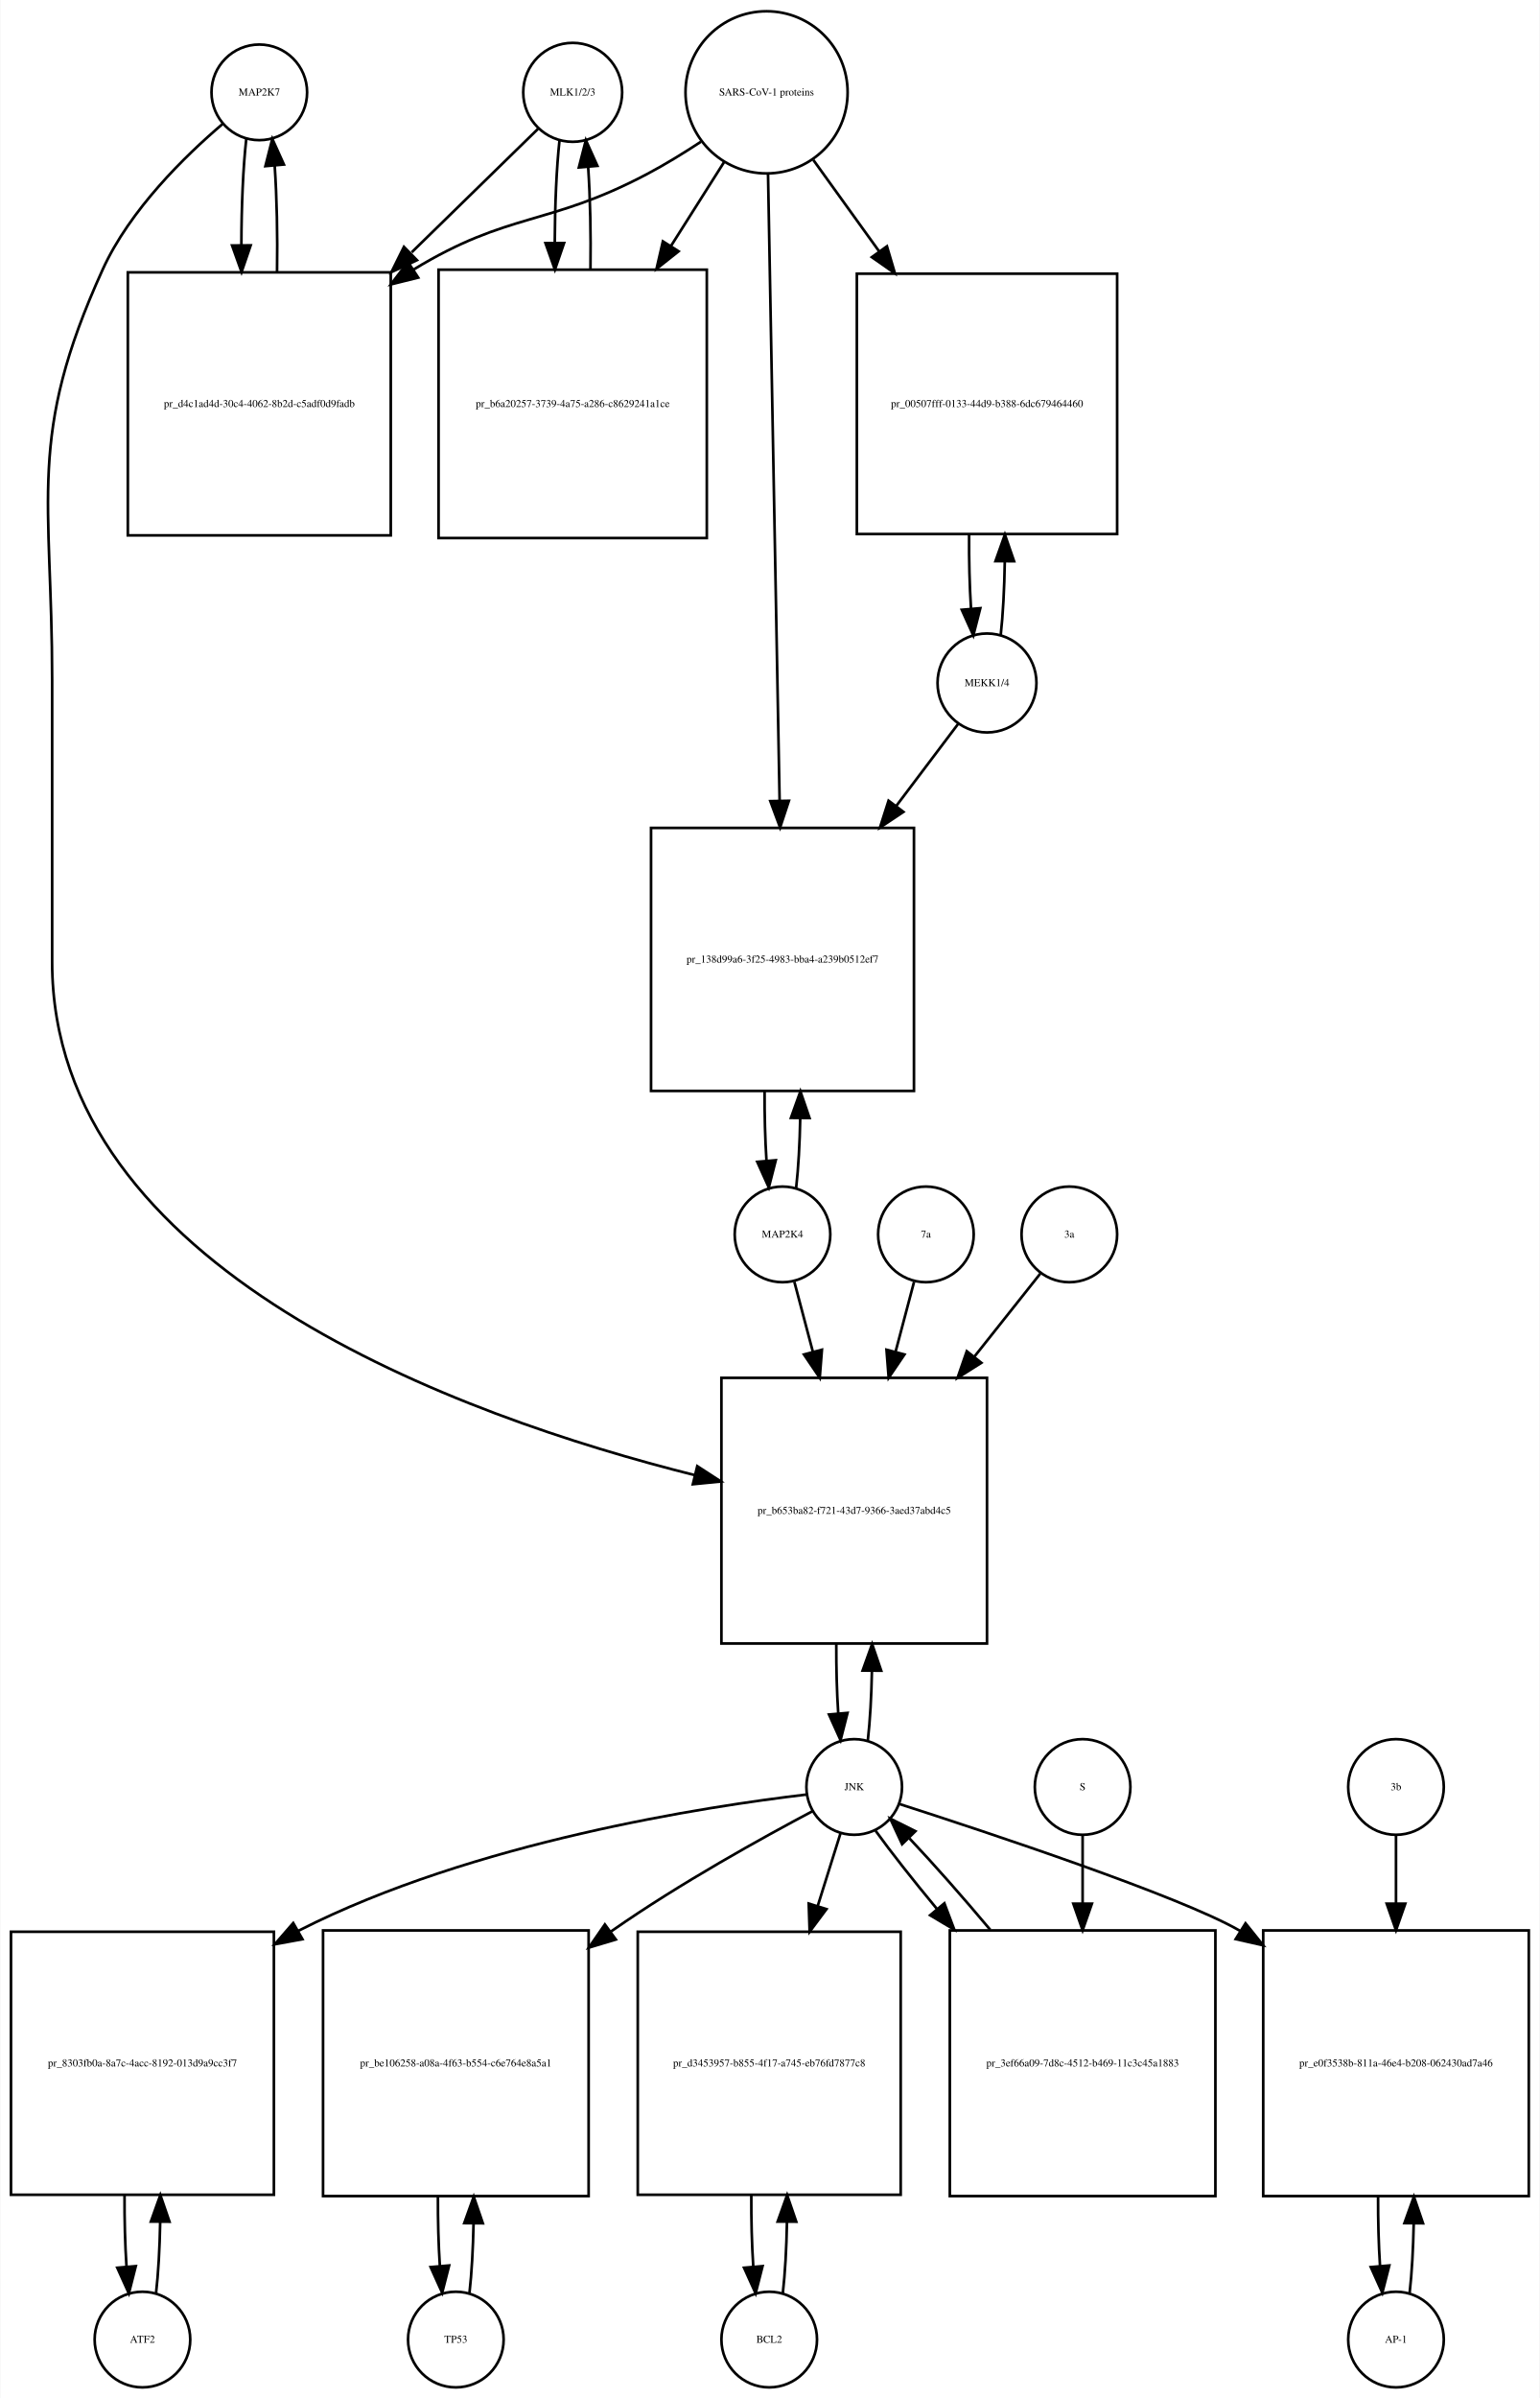
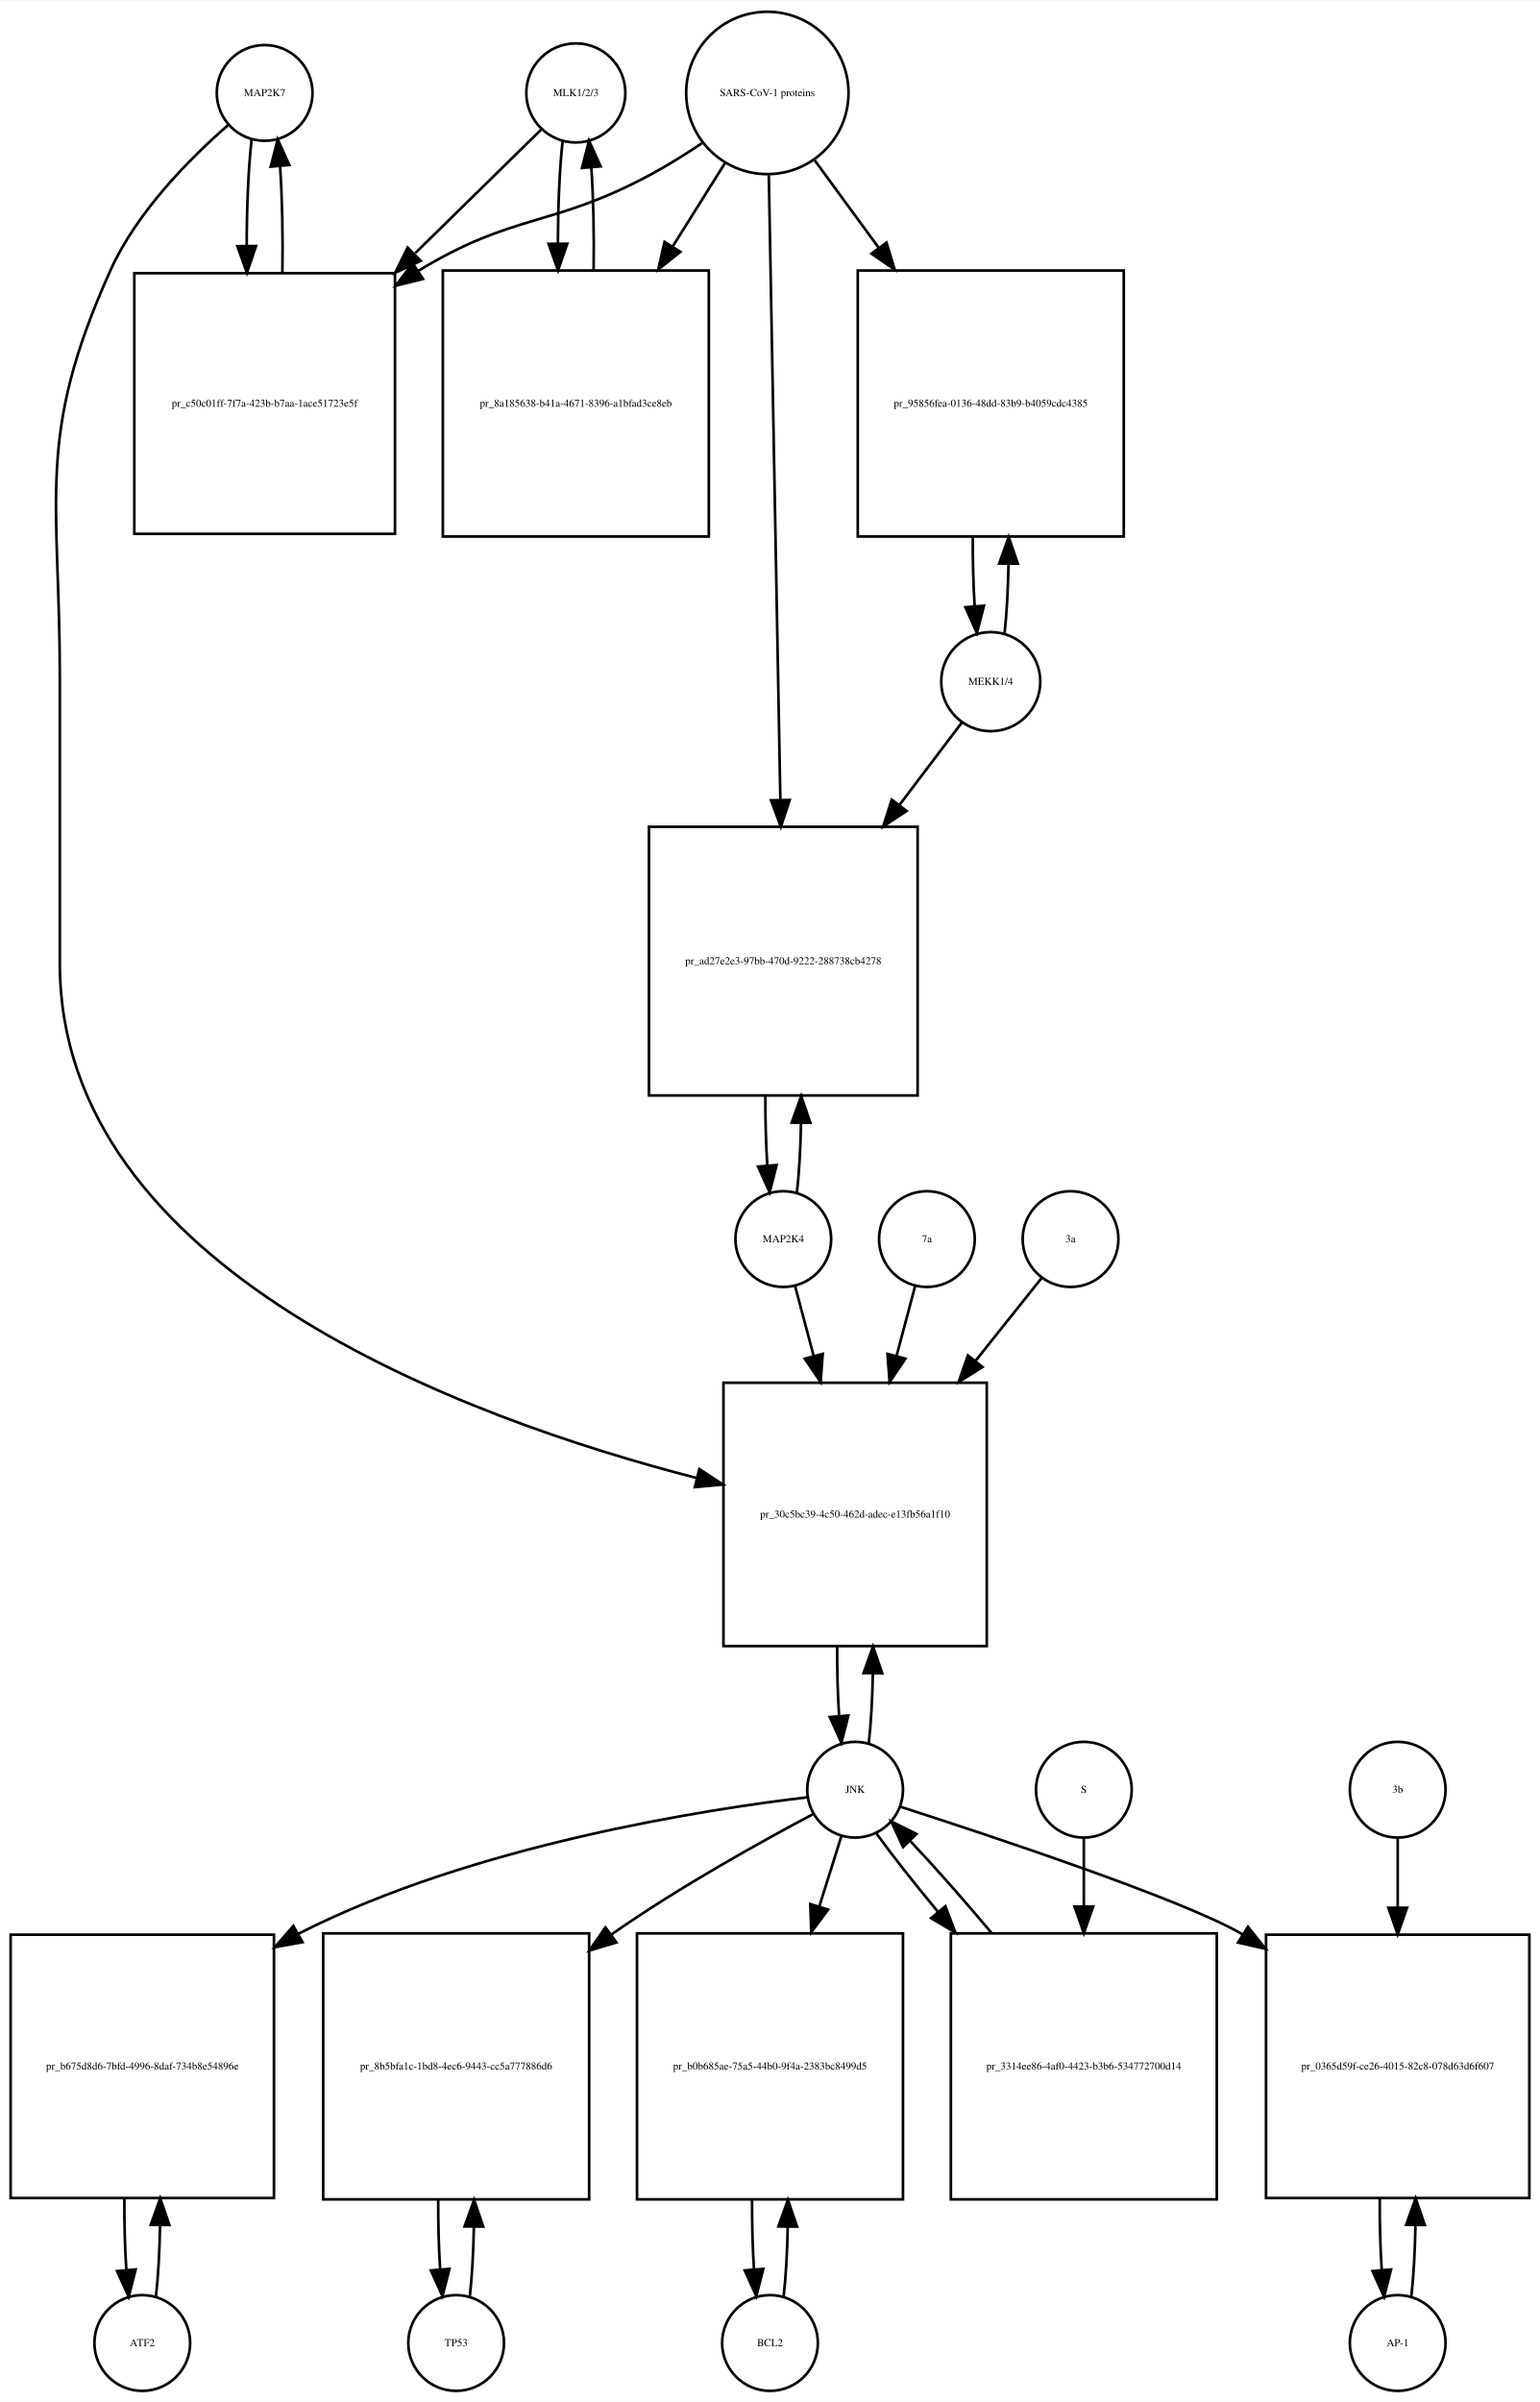
- <svg xmlns="http://www.w3.org/2000/svg" width="580pt" height="903pt" viewBox="0.00 0.00 579.50 902.64">
+ <svg xmlns="http://www.w3.org/2000/svg" width="579pt" height="903pt" viewBox="0.00 0.00 579.00 902.64">
  <g id="graph0" class="graph" transform="scale(1 1) rotate(0) translate(4 898.641)">
-     <polygon fill="white" stroke="none" points="-4,4 -4,-898.641 575.5,-898.641 575.5,4 -4,4" />
+     <polygon fill="white" stroke="none" points="-4,4 -4,-898.641 575,-898.641 575,4 -4,4" />
    <g id="node1" class="node">
-       <ellipse fill="none" stroke="black" cx="93.5" cy="-863.882" rx="18" ry="18" />
-       <text text-anchor="middle" x="93.5" y="-862.682" font-family="Times,serif" font-size="4.00">MAP2K7</text>
+       <ellipse fill="none" stroke="black" cx="95.5" cy="-863.882" rx="18" ry="18" />
+       <text text-anchor="middle" x="95.5" y="-862.682" font-family="Times,serif" font-size="4.00">MAP2K7</text>
    </g>
    <g id="node2" class="node">
-       <polygon fill="none" stroke="black" points="143,-796.123 44,-796.123 44,-697.123 143,-697.123 143,-796.123" />
-       <text text-anchor="middle" x="93.5" y="-745.423" font-family="Times,serif" font-size="4.00">pr_d4c1ad4d-30c4-4062-8b2d-c5adf0d9fadb</text>
+       <polygon fill="none" stroke="black" points="144.5,-796.123 46.5,-796.123 46.5,-698.123 144.5,-698.123 144.5,-796.123" />
+       <text text-anchor="middle" x="95.5" y="-745.923" font-family="Times,serif" font-size="4.00">pr_c50c01ff-7f7a-423b-b7aa-1ace51723e5f</text>
    </g>
    <g id="edge1" class="edge">
-       <path fill="none" stroke="black" d="M88.599,-846.368C87.398,-835.697 86.782,-821.101 86.751,-806.405" />
-       <polygon fill="black" stroke="black" points="90.252,-806.287 86.824,-796.262 83.252,-806.237 90.252,-806.287" />
+       <path fill="none" stroke="black" d="M90.599,-846.44C89.392,-835.765 88.776,-821.144 88.751,-806.442" />
+       <polygon fill="black" stroke="black" points="92.252,-806.324 88.828,-796.298 85.252,-806.271 92.252,-806.324" />
    </g>
    <g id="node20" class="node">
-       <polygon fill="none" stroke="black" points="367.5,-380 267.5,-380 267.5,-280 367.5,-280 367.5,-380" />
-       <text text-anchor="middle" x="317.5" y="-328.8" font-family="Times,serif" font-size="4.00">pr_b653ba82-f721-43d7-9366-3aed37abd4c5</text>
+       <polygon fill="none" stroke="black" points="367,-379 268,-379 268,-280 367,-280 367,-379" />
+       <text text-anchor="middle" x="317.5" y="-328.3" font-family="Times,serif" font-size="4.00">pr_30c5bc39-4c50-462d-adec-e13fb56a1f10</text>
    </g>
    <g id="edge2" class="edge">
-       <path fill="none" stroke="black" d="M79.638,-851.944C65.68,-840.067 44.786,-819.742 34.5,-797.123 5.85,-734.12 15.5,-711.773 15.5,-642.562 15.5,-642.562 15.5,-642.562 15.5,-536.5 15.5,-420.63 169.331,-365.478 257.413,-343.395" />
-       <polygon fill="black" stroke="black" points="258.405,-346.756 267.292,-340.988 256.747,-339.955 258.405,-346.756" />
+       <path fill="none" stroke="black" d="M81.877,-851.891C68.159,-839.971 47.622,-819.611 37.5,-797.123 9.274,-734.413 18.5,-712.332 18.5,-643.562 18.5,-643.562 18.5,-643.562 18.5,-536.5 18.5,-421.326 170.803,-365.621 258.01,-343.166" />
+       <polygon fill="black" stroke="black" points="258.941,-346.541 267.791,-340.716 257.24,-339.75 258.941,-346.541" />
    </g>
    <g id="edge3" class="edge">
-       <path fill="none" stroke="black" d="M100.176,-796.262C100.402,-809.962 100.108,-824.356 99.294,-836.246" />
-       <polygon fill="black" stroke="black" points="95.794,-836.099 98.401,-846.368 102.767,-836.715 95.794,-836.099" />
+       <path fill="none" stroke="black" d="M102.172,-796.298C102.406,-809.994 102.114,-824.408 101.298,-836.31" />
+       <polygon fill="black" stroke="black" points="97.796,-836.17 100.401,-846.44 104.769,-836.788 97.796,-836.17" />
    </g>
    <g id="node3" class="node">
-       <ellipse fill="none" stroke="black" cx="211.5" cy="-863.882" rx="18.623" ry="18.623" />
-       <text text-anchor="middle" x="211.5" y="-862.682" font-family="Times,serif" font-size="4.00">MLK1/2/3</text>
+       <ellipse fill="none" stroke="black" cx="212.5" cy="-863.882" rx="18.623" ry="18.623" />
+       <text text-anchor="middle" x="212.5" y="-862.682" font-family="Times,serif" font-size="4.00">MLK1/2/3</text>
    </g>
    <g id="edge4" class="edge">
-       <path fill="none" stroke="black" d="M198.421,-850.107C186.713,-838.671 168.69,-821.066 150.866,-803.656" />
-       <polygon fill="black" stroke="black" points="152.857,-800.709 143.258,-796.225 147.966,-805.717 152.857,-800.709" />
+       <path fill="none" stroke="black" d="M199.532,-850.163C187.871,-838.725 169.892,-821.09 152.142,-803.68" />
+       <polygon fill="black" stroke="black" points="154.158,-800.755 144.568,-796.251 149.256,-805.752 154.158,-800.755" />
    </g>
    <g id="node5" class="node">
-       <polygon fill="none" stroke="black" points="262,-797.123 161,-797.123 161,-696.123 262,-696.123 262,-797.123" />
-       <text text-anchor="middle" x="211.5" y="-745.423" font-family="Times,serif" font-size="4.00">pr_b6a20257-3739-4a75-a286-c8629241a1ce</text>
+       <polygon fill="none" stroke="black" points="262.5,-797.123 162.5,-797.123 162.5,-697.123 262.5,-697.123 262.5,-797.123" />
+       <text text-anchor="middle" x="212.5" y="-745.923" font-family="Times,serif" font-size="4.00">pr_8a185638-b41a-4671-8396-a1bfad3ce8eb</text>
    </g>
    <g id="edge5" class="edge">
-       <path fill="none" stroke="black" d="M206.545,-845.875C205.406,-835.495 204.809,-821.537 204.754,-807.407" />
-       <polygon fill="black" stroke="black" points="208.256,-807.155 204.81,-797.136 201.256,-807.117 208.256,-807.155" />
+       <path fill="none" stroke="black" d="M207.545,-845.949C206.401,-835.564 205.803,-821.582 205.753,-807.443" />
+       <polygon fill="black" stroke="black" points="209.255,-807.189 205.814,-797.168 202.255,-807.148 209.255,-807.189" />
    </g>
    <g id="node4" class="node">
      <ellipse fill="none" stroke="black" cx="284.5" cy="-863.882" rx="30.52" ry="30.52" />
      <text text-anchor="middle" x="284.5" y="-862.682" font-family="Times,serif" font-size="4.00">SARS-CoV-1 proteins</text>
    </g>
    <g id="edge6" class="edge">
-       <path fill="none" stroke="black" d="M259.804,-845.302C253.347,-841.056 246.29,-836.713 239.5,-833.123 202.142,-813.374 187.583,-819.117 151.5,-797.123 151.412,-797.069 151.323,-797.015 151.235,-796.961" />
-       <polygon fill="black" stroke="black" points="153.328,-794.148 143.046,-791.592 149.489,-800.002 153.328,-794.148" />
+       <path fill="none" stroke="black" d="M259.918,-844.981C253.731,-840.835 246.997,-836.618 240.5,-833.123 203.647,-813.3 189.242,-818.885 153.5,-797.123 153.409,-797.067 153.317,-797.012 153.226,-796.956" />
+       <polygon fill="black" stroke="black" points="155.02,-793.947 144.738,-791.393 151.183,-799.802 155.02,-793.947" />
    </g>
    <g id="edge7" class="edge">
-       <path fill="none" stroke="black" d="M268.48,-837.588C262.527,-828.189 255.499,-817.092 248.449,-805.961" />
-       <polygon fill="black" stroke="black" points="251.378,-804.045 243.07,-797.469 245.464,-807.79 251.378,-804.045" />
+       <path fill="none" stroke="black" d="M268.521,-837.413C262.702,-828.139 255.86,-817.233 248.994,-806.29" />
+       <polygon fill="black" stroke="black" points="251.781,-804.146 243.501,-797.535 245.851,-807.866 251.781,-804.146" />
    </g>
    <g id="node17" class="node">
-       <polygon fill="none" stroke="black" points="416.5,-795.623 318.5,-795.623 318.5,-697.623 416.5,-697.623 416.5,-795.623" />
-       <text text-anchor="middle" x="367.5" y="-745.423" font-family="Times,serif" font-size="4.00">pr_00507fff-0133-44d9-b388-6dc679464460</text>
+       <polygon fill="none" stroke="black" points="418.5,-797.123 318.5,-797.123 318.5,-697.123 418.5,-697.123 418.5,-797.123" />
+       <text text-anchor="middle" x="368.5" y="-745.923" font-family="Times,serif" font-size="4.00">pr_95856fea-0136-48dd-83b9-b4059cdc4385</text>
    </g>
    <g id="edge8" class="edge">
-       <path fill="none" stroke="black" d="M302.102,-838.439C309.371,-828.345 318.123,-816.191 326.827,-804.104" />
-       <polygon fill="black" stroke="black" points="329.823,-805.933 332.826,-795.773 324.143,-801.843 329.823,-805.933" />
+       <path fill="none" stroke="black" d="M302.314,-838.545C309.367,-828.909 317.801,-817.387 326.248,-805.847" />
+       <polygon fill="black" stroke="black" points="329.299,-807.604 332.381,-797.468 323.651,-803.47 329.299,-807.604" />
    </g>
    <g id="node19" class="node">
-       <polygon fill="none" stroke="black" points="340,-587 241,-587 241,-488 340,-488 340,-587" />
-       <text text-anchor="middle" x="290.5" y="-536.3" font-family="Times,serif" font-size="4.00">pr_138d99a6-3f25-4983-bba4-a239b0512ef7</text>
+       <polygon fill="none" stroke="black" points="341,-588 240,-588 240,-487 341,-487 341,-588" />
+       <text text-anchor="middle" x="290.5" y="-536.3" font-family="Times,serif" font-size="4.00">pr_ad27e2e3-97bb-470d-9222-288738cb4278</text>
    </g>
    <g id="edge9" class="edge">
-       <path fill="none" stroke="black" d="M285.054,-832.947C286.042,-779.538 288.124,-666.93 289.409,-597.49" />
-       <polygon fill="black" stroke="black" points="292.914,-597.214 289.6,-587.151 285.916,-597.085 292.914,-597.214" />
+       <path fill="none" stroke="black" d="M285.054,-832.947C286.037,-779.762 288.107,-667.872 289.393,-598.365" />
+       <polygon fill="black" stroke="black" points="292.899,-598.072 289.584,-588.009 285.9,-597.943 292.899,-598.072" />
    </g>
    <g id="edge10" class="edge">
-       <path fill="none" stroke="black" d="M218.19,-797.136C218.386,-810.333 218.101,-824.11 217.336,-835.624" />
-       <polygon fill="black" stroke="black" points="213.824,-835.612 216.455,-845.875 220.799,-836.212 213.824,-835.612" />
+       <path fill="none" stroke="black" d="M219.186,-797.168C219.389,-810.365 219.107,-824.163 218.34,-835.688" />
+       <polygon fill="black" stroke="black" points="214.827,-835.685 217.455,-845.949 221.801,-836.287 214.827,-835.685" />
    </g>
    <g id="node6" class="node">
      <ellipse fill="none" stroke="black" cx="49.5" cy="-18" rx="18" ry="18" />
      <text text-anchor="middle" x="49.5" y="-16.8" font-family="Times,serif" font-size="4.00">ATF2</text>
    </g>
    <g id="node7" class="node">
      <polygon fill="none" stroke="black" points="99,-171.5 0,-171.5 0,-72.5 99,-72.5 99,-171.5" />
-       <text text-anchor="middle" x="49.5" y="-120.8" font-family="Times,serif" font-size="4.00">pr_8303fb0a-8a7c-4acc-8192-013d9a9cc3f7</text>
+       <text text-anchor="middle" x="49.5" y="-120.8" font-family="Times,serif" font-size="4.00">pr_b675d8d6-7bfd-4996-8daf-734b8e54896e</text>
    </g>
    <g id="edge11" class="edge">
      <path fill="none" stroke="black" d="M54.613,-35.374C55.474,-42.882 55.996,-52.286 56.177,-62.091" />
      <polygon fill="black" stroke="black" points="52.679,-62.413 56.243,-72.39 59.679,-62.368 52.679,-62.413" />
    </g>
    <g id="edge12" class="edge">
      <path fill="none" stroke="black" d="M42.757,-72.39C42.705,-63.114 42.953,-53.732 43.498,-45.476" />
      <polygon fill="black" stroke="black" points="46.997,-45.642 44.387,-35.374 40.024,-45.029 46.997,-45.642" />
    </g>
    <g id="node8" class="node">
      <ellipse fill="none" stroke="black" cx="317.5" cy="-226" rx="18" ry="18" />
      <text text-anchor="middle" x="317.5" y="-224.8" font-family="Times,serif" font-size="4.00">JNK</text>
    </g>
    <g id="edge13" class="edge">
      <path fill="none" stroke="black" d="M299.502,-223.148C262.111,-218.733 174.057,-205.359 108.5,-172 108.404,-171.951 108.307,-171.902 108.211,-171.852" />
      <polygon fill="black" stroke="black" points="109.747,-168.699 99.326,-166.784 106.278,-174.779 109.747,-168.699" />
    </g>
    <g id="node10" class="node">
      <polygon fill="none" stroke="black" points="217.5,-172 117.5,-172 117.5,-72 217.5,-72 217.5,-172" />
-       <text text-anchor="middle" x="167.5" y="-120.8" font-family="Times,serif" font-size="4.00">pr_be106258-a08a-4f63-b554-c6e764e8a5a1</text>
+       <text text-anchor="middle" x="167.5" y="-120.8" font-family="Times,serif" font-size="4.00">pr_8b5bfa1c-1bd8-4ec6-9443-cc5a777886d6</text>
    </g>
    <g id="edge14" class="edge">
      <path fill="none" stroke="black" d="M301.887,-216.932C283.369,-207.132 251.821,-189.706 226.5,-172 226.316,-171.871 226.132,-171.742 225.947,-171.612" />
      <polygon fill="black" stroke="black" points="227.742,-168.59 217.597,-165.534 223.622,-174.249 227.742,-168.59" />
    </g>
    <g id="node12" class="node">
-       <polygon fill="none" stroke="black" points="335,-171.5 236,-171.5 236,-72.5 335,-72.5 335,-171.5" />
-       <text text-anchor="middle" x="285.5" y="-120.8" font-family="Times,serif" font-size="4.00">pr_d3453957-b855-4f17-a745-eb76fd7877c8</text>
+       <polygon fill="none" stroke="black" points="335.5,-172 235.5,-172 235.5,-72 335.5,-72 335.5,-172" />
+       <text text-anchor="middle" x="285.5" y="-120.8" font-family="Times,serif" font-size="4.00">pr_b0b685ae-75a5-44b0-9f4a-2383bc8499d5</text>
    </g>
    <g id="edge15" class="edge">
-       <path fill="none" stroke="black" d="M312.359,-208.612C309.949,-200.93 306.916,-191.265 303.765,-181.218" />
-       <polygon fill="black" stroke="black" points="307.055,-180.015 300.722,-171.522 300.376,-182.111 307.055,-180.015" />
+       <path fill="none" stroke="black" d="M312.359,-208.612C310.027,-201.178 307.112,-191.887 304.07,-182.191" />
+       <polygon fill="black" stroke="black" points="307.335,-180.906 301.002,-172.413 300.656,-183.002 307.335,-180.906" />
    </g>
    <g id="node14" class="node">
-       <polygon fill="none" stroke="black" points="571.5,-172 471.5,-172 471.5,-72 571.5,-72 571.5,-172" />
-       <text text-anchor="middle" x="521.5" y="-120.8" font-family="Times,serif" font-size="4.00">pr_e0f3538b-811a-46e4-b208-062430ad7a46</text>
+       <polygon fill="none" stroke="black" points="571,-171.5 472,-171.5 472,-72.5 571,-72.5 571,-171.5" />
+       <text text-anchor="middle" x="521.5" y="-120.8" font-family="Times,serif" font-size="4.00">pr_0365d59f-ce26-4015-82c8-078d63d6f607</text>
    </g>
    <g id="edge16" class="edge">
-       <path fill="none" stroke="black" d="M334.416,-219.625C367.572,-208.958 439.844,-185.024 462.5,-172 462.594,-171.946 462.688,-171.892 462.781,-171.838" />
-       <polygon fill="black" stroke="black" points="464.844,-174.676 471.47,-166.408 461.135,-168.74 464.844,-174.676" />
+       <path fill="none" stroke="black" d="M334.416,-219.625C367.572,-208.958 439.844,-185.024 462.5,-172 462.695,-171.888 462.89,-171.775 463.084,-171.662" />
+       <polygon fill="black" stroke="black" points="465.207,-174.462 471.812,-166.179 461.483,-168.535 465.207,-174.462" />
    </g>
    <g id="edge17" class="edge">
-       <path fill="none" stroke="black" d="M322.641,-243.615C323.475,-250.991 323.985,-260.162 324.171,-269.733" />
-       <polygon fill="black" stroke="black" points="320.671,-269.819 324.246,-279.793 327.671,-269.767 320.671,-269.819" />
+       <path fill="none" stroke="black" d="M322.654,-243.647C323.488,-251.033 323.995,-260.213 324.175,-269.78" />
+       <polygon fill="black" stroke="black" points="320.676,-269.855 324.245,-279.831 327.676,-269.807 320.676,-269.855" />
    </g>
    <g id="node23" class="node">
      <polygon fill="none" stroke="black" points="453.5,-172 353.5,-172 353.5,-72 453.5,-72 453.5,-172" />
-       <text text-anchor="middle" x="403.5" y="-120.8" font-family="Times,serif" font-size="4.00">pr_3ef66a09-7d8c-4512-b469-11c3c45a1883</text>
+       <text text-anchor="middle" x="403.5" y="-120.8" font-family="Times,serif" font-size="4.00">pr_3314ee86-4af0-4423-b3b6-534772700d14</text>
    </g>
    <g id="edge18" class="edge">
      <path fill="none" stroke="black" d="M325.552,-209.508C331.383,-201.436 339.611,-191.008 348.565,-180.202" />
      <polygon fill="black" stroke="black" points="351.45,-182.209 355.19,-172.296 346.085,-177.713 351.45,-182.209" />
    </g>
    <g id="node9" class="node">
      <ellipse fill="none" stroke="black" cx="167.5" cy="-18" rx="18" ry="18" />
      <text text-anchor="middle" x="167.5" y="-16.8" font-family="Times,serif" font-size="4.00">TP53</text>
    </g>
    <g id="edge19" class="edge">
      <path fill="none" stroke="black" d="M172.641,-35.615C173.475,-42.991 173.985,-52.162 174.171,-61.733" />
      <polygon fill="black" stroke="black" points="170.671,-61.819 174.246,-71.793 177.671,-61.767 170.671,-61.819" />
    </g>
    <g id="edge20" class="edge">
      <path fill="none" stroke="black" d="M160.754,-71.793C160.717,-62.827 160.958,-53.786 161.478,-45.783" />
      <polygon fill="black" stroke="black" points="164.982,-45.88 162.359,-35.615 158.009,-45.275 164.982,-45.88" />
    </g>
    <g id="node11" class="node">
      <ellipse fill="none" stroke="black" cx="285.5" cy="-18" rx="18" ry="18" />
      <text text-anchor="middle" x="285.5" y="-16.8" font-family="Times,serif" font-size="4.00">BCL2</text>
    </g>
    <g id="edge21" class="edge">
-       <path fill="none" stroke="black" d="M290.613,-35.374C291.474,-42.882 291.996,-52.286 292.177,-62.091" />
-       <polygon fill="black" stroke="black" points="288.679,-62.413 292.243,-72.39 295.679,-62.368 288.679,-62.413" />
+       <path fill="none" stroke="black" d="M290.641,-35.615C291.475,-42.991 291.985,-52.162 292.171,-61.733" />
+       <polygon fill="black" stroke="black" points="288.671,-61.819 292.246,-71.793 295.671,-61.767 288.671,-61.819" />
    </g>
    <g id="edge22" class="edge">
-       <path fill="none" stroke="black" d="M278.757,-72.39C278.705,-63.114 278.952,-53.732 279.498,-45.476" />
-       <polygon fill="black" stroke="black" points="282.997,-45.642 280.387,-35.374 276.024,-45.029 282.997,-45.642" />
+       <path fill="none" stroke="black" d="M278.754,-71.793C278.717,-62.827 278.958,-53.786 279.478,-45.783" />
+       <polygon fill="black" stroke="black" points="282.982,-45.88 280.359,-35.615 276.009,-45.275 282.982,-45.88" />
    </g>
    <g id="node13" class="node">
      <ellipse fill="none" stroke="black" cx="521.5" cy="-18" rx="18" ry="18" />
      <text text-anchor="middle" x="521.5" y="-16.8" font-family="Times,serif" font-size="4.00">AP-1</text>
    </g>
    <g id="edge23" class="edge">
-       <path fill="none" stroke="black" d="M526.641,-35.615C527.475,-42.991 527.985,-52.162 528.171,-61.733" />
-       <polygon fill="black" stroke="black" points="524.671,-61.819 528.246,-71.793 531.671,-61.767 524.671,-61.819" />
+       <path fill="none" stroke="black" d="M526.613,-35.374C527.474,-42.882 527.996,-52.286 528.177,-62.091" />
+       <polygon fill="black" stroke="black" points="524.679,-62.413 528.243,-72.39 531.679,-62.368 524.679,-62.413" />
    </g>
    <g id="edge24" class="edge">
-       <path fill="none" stroke="black" d="M514.754,-71.793C514.717,-62.827 514.958,-53.786 515.478,-45.783" />
-       <polygon fill="black" stroke="black" points="518.982,-45.88 516.359,-35.615 512.009,-45.275 518.982,-45.88" />
+       <path fill="none" stroke="black" d="M514.757,-72.39C514.705,-63.114 514.952,-53.732 515.498,-45.476" />
+       <polygon fill="black" stroke="black" points="518.997,-45.642 516.387,-35.374 512.024,-45.029 518.997,-45.642" />
    </g>
    <g id="node15" class="node">
      <ellipse fill="none" stroke="black" cx="521.5" cy="-226" rx="18" ry="18" />
      <text text-anchor="middle" x="521.5" y="-224.8" font-family="Times,serif" font-size="4.00">3b</text>
    </g>
    <g id="edge25" class="edge">
-       <path fill="none" stroke="black" d="M521.5,-207.697C521.5,-200.434 521.5,-191.521 521.5,-182.234" />
-       <polygon fill="black" stroke="black" points="525,-182.07 521.5,-172.07 518,-182.07 525,-182.07" />
+       <path fill="none" stroke="black" d="M521.5,-207.697C521.5,-200.351 521.5,-191.316 521.5,-181.913" />
+       <polygon fill="black" stroke="black" points="525,-181.629 521.5,-171.629 518,-181.629 525,-181.629" />
    </g>
    <g id="node16" class="node">
-       <ellipse fill="none" stroke="black" cx="367.5" cy="-641.562" rx="18.623" ry="18.623" />
-       <text text-anchor="middle" x="367.5" y="-640.362" font-family="Times,serif" font-size="4.00">MEKK1/4</text>
+       <ellipse fill="none" stroke="black" cx="368.5" cy="-642.562" rx="18.623" ry="18.623" />
+       <text text-anchor="middle" x="368.5" y="-641.362" font-family="Times,serif" font-size="4.00">MEKK1/4</text>
    </g>
    <g id="edge26" class="edge">
-       <path fill="none" stroke="black" d="M372.651,-659.445C373.521,-667.256 374.036,-677.045 374.196,-687.197" />
-       <polygon fill="black" stroke="black" points="370.697,-687.426 374.238,-697.412 377.697,-687.397 370.697,-687.426" />
+       <path fill="none" stroke="black" d="M373.706,-660.856C374.505,-668.199 374.994,-677.233 375.173,-686.646" />
+       <polygon fill="black" stroke="black" points="371.675,-686.97 375.245,-696.945 378.675,-686.921 371.675,-686.97" />
    </g>
    <g id="edge27" class="edge">
-       <path fill="none" stroke="black" d="M356.793,-626.37C350.481,-618.004 342.035,-606.808 333.29,-595.217" />
-       <polygon fill="black" stroke="black" points="336.027,-593.033 327.21,-587.158 330.439,-597.249 336.027,-593.033" />
+       <path fill="none" stroke="black" d="M357.654,-627.231C351.328,-618.873 342.886,-607.718 334.128,-596.146" />
+       <polygon fill="black" stroke="black" points="336.862,-593.959 328.036,-588.097 331.28,-598.183 336.862,-593.959" />
    </g>
    <g id="edge28" class="edge">
-       <path fill="none" stroke="black" d="M360.762,-697.412C360.69,-687.834 360.93,-678.104 361.483,-669.55" />
-       <polygon fill="black" stroke="black" points="364.982,-669.707 362.349,-659.445 358.007,-669.109 364.982,-669.707" />
+       <path fill="none" stroke="black" d="M361.755,-696.945C361.712,-688.038 361.941,-679.047 362.442,-671.048" />
+       <polygon fill="black" stroke="black" points="365.949,-671.113 363.294,-660.856 358.973,-670.53 365.949,-671.113" />
    </g>
    <g id="node18" class="node">
-       <ellipse fill="none" stroke="black" cx="290.5" cy="-434" rx="18" ry="18" />
-       <text text-anchor="middle" x="290.5" y="-432.8" font-family="Times,serif" font-size="4.00">MAP2K4</text>
+       <ellipse fill="none" stroke="black" cx="290.5" cy="-433" rx="18" ry="18" />
+       <text text-anchor="middle" x="290.5" y="-431.8" font-family="Times,serif" font-size="4.00">MAP2K4</text>
    </g>
    <g id="edge29" class="edge">
-       <path fill="none" stroke="black" d="M295.654,-451.647C296.488,-459.033 296.995,-468.213 297.175,-477.78" />
-       <polygon fill="black" stroke="black" points="293.676,-477.855 297.245,-487.831 300.676,-477.807 293.676,-477.855" />
+       <path fill="none" stroke="black" d="M295.628,-450.582C296.462,-457.947 296.975,-467.111 297.165,-476.684" />
+       <polygon fill="black" stroke="black" points="293.666,-476.78 297.247,-486.751 300.666,-476.723 293.666,-476.78" />
    </g>
    <g id="edge30" class="edge">
-       <path fill="none" stroke="black" d="M294.959,-416.157C296.936,-408.688 299.392,-399.41 301.948,-389.752" />
-       <polygon fill="black" stroke="black" points="305.348,-390.583 304.524,-380.021 298.581,-388.792 305.348,-390.583" />
+       <path fill="none" stroke="black" d="M294.959,-415.239C296.936,-407.807 299.392,-398.574 301.948,-388.964" />
+       <polygon fill="black" stroke="black" points="305.336,-389.844 304.524,-379.28 298.571,-388.045 305.336,-389.844" />
    </g>
    <g id="edge31" class="edge">
-       <path fill="none" stroke="black" d="M283.755,-487.831C283.712,-478.877 283.949,-469.836 284.467,-461.826" />
-       <polygon fill="black" stroke="black" points="287.972,-461.911 285.346,-451.647 280.998,-461.308 287.972,-461.911" />
+       <path fill="none" stroke="black" d="M283.753,-486.751C283.722,-477.774 283.967,-468.735 284.489,-460.738" />
+       <polygon fill="black" stroke="black" points="287.993,-460.848 285.372,-450.582 281.019,-460.242 287.993,-460.848" />
    </g>
    <g id="edge32" class="edge">
-       <path fill="none" stroke="black" d="M310.754,-279.793C310.717,-270.826 310.958,-261.786 311.478,-253.783" />
-       <polygon fill="black" stroke="black" points="314.982,-253.88 312.359,-243.615 308.009,-253.275 314.982,-253.88" />
+       <path fill="none" stroke="black" d="M310.755,-279.831C310.712,-270.877 310.949,-261.836 311.467,-253.826" />
+       <polygon fill="black" stroke="black" points="314.972,-253.911 312.346,-243.647 307.998,-253.308 314.972,-253.911" />
    </g>
    <g id="node21" class="node">
-       <ellipse fill="none" stroke="black" cx="344.5" cy="-434" rx="18" ry="18" />
-       <text text-anchor="middle" x="344.5" y="-432.8" font-family="Times,serif" font-size="4.00">7a</text>
+       <ellipse fill="none" stroke="black" cx="344.5" cy="-433" rx="18" ry="18" />
+       <text text-anchor="middle" x="344.5" y="-431.8" font-family="Times,serif" font-size="4.00">7a</text>
    </g>
    <g id="edge33" class="edge">
-       <path fill="none" stroke="black" d="M340.041,-416.157C338.064,-408.688 335.608,-399.41 333.052,-389.752" />
-       <polygon fill="black" stroke="black" points="336.419,-388.792 330.476,-380.021 329.652,-390.583 336.419,-388.792" />
+       <path fill="none" stroke="black" d="M340.041,-415.239C338.064,-407.807 335.608,-398.574 333.052,-388.964" />
+       <polygon fill="black" stroke="black" points="336.429,-388.045 330.476,-379.28 329.664,-389.844 336.429,-388.045" />
    </g>
    <g id="node22" class="node">
-       <ellipse fill="none" stroke="black" cx="398.5" cy="-434" rx="18" ry="18" />
-       <text text-anchor="middle" x="398.5" y="-432.8" font-family="Times,serif" font-size="4.00">3a</text>
+       <ellipse fill="none" stroke="black" cx="398.5" cy="-433" rx="18" ry="18" />
+       <text text-anchor="middle" x="398.5" y="-431.8" font-family="Times,serif" font-size="4.00">3a</text>
    </g>
    <g id="edge34" class="edge">
-       <path fill="none" stroke="black" d="M387.576,-419.244C380.98,-410.938 372.082,-399.733 362.844,-388.099" />
-       <polygon fill="black" stroke="black" points="365.377,-385.661 356.417,-380.007 359.895,-390.014 365.377,-385.661" />
+       <path fill="none" stroke="black" d="M387.576,-418.311C380.98,-410.046 372.082,-398.896 362.844,-387.319" />
+       <polygon fill="black" stroke="black" points="365.39,-384.9 356.417,-379.266 359.919,-389.266 365.39,-384.9" />
    </g>
    <g id="edge35" class="edge">
      <path fill="none" stroke="black" d="M368.703,-172.273C358.405,-184.545 347.472,-196.951 338.306,-206.643" />
      <polygon fill="black" stroke="black" points="335.534,-204.474 331.074,-214.084 340.553,-209.352 335.534,-204.474" />
    </g>
    <g id="node24" class="node">
      <ellipse fill="none" stroke="black" cx="403.5" cy="-226" rx="18" ry="18" />
      <text text-anchor="middle" x="403.5" y="-224.8" font-family="Times,serif" font-size="4.00">S</text>
    </g>
    <g id="edge36" class="edge">
      <path fill="none" stroke="black" d="M403.5,-207.697C403.5,-200.434 403.5,-191.521 403.5,-182.234" />
      <polygon fill="black" stroke="black" points="407,-182.07 403.5,-172.07 400,-182.07 407,-182.07" />
    </g>
  </g>
</svg>
